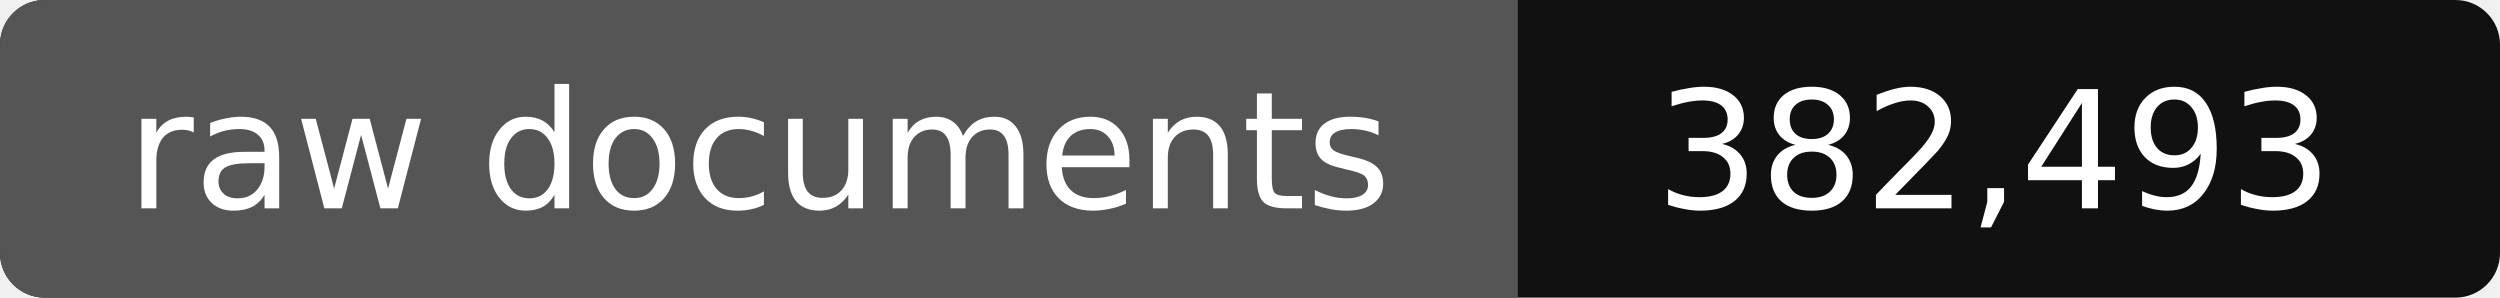
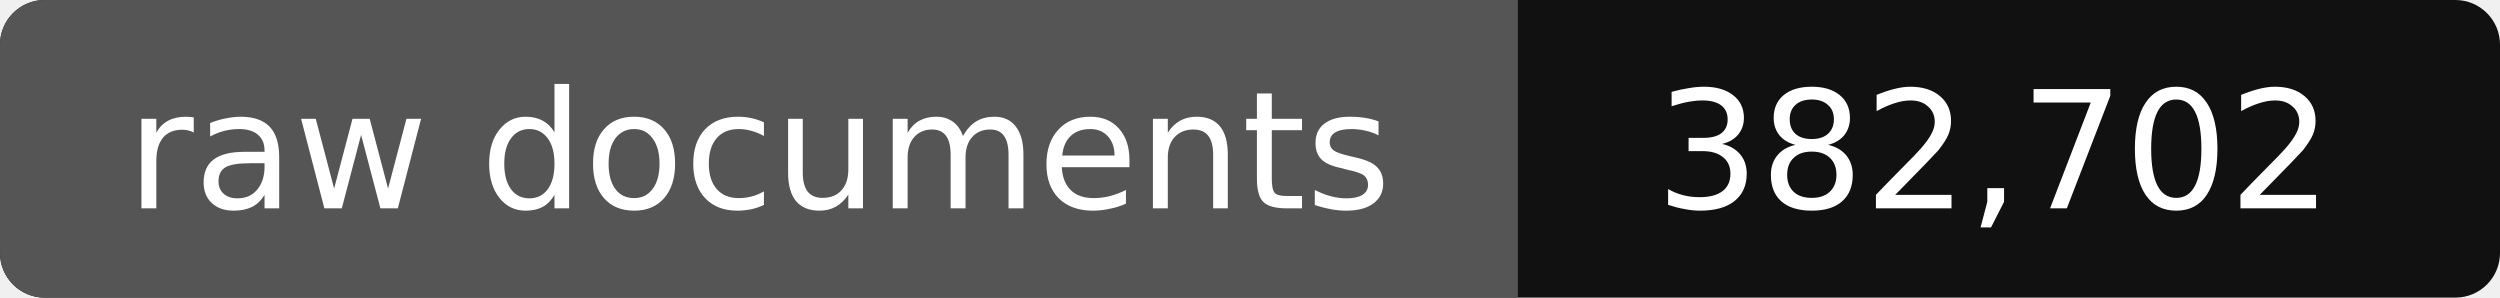
- <svg xmlns="http://www.w3.org/2000/svg" width="168" height="20" role="img" aria-label="raw documents: 382,493">
+ <svg xmlns="http://www.w3.org/2000/svg" width="168" height="20" role="img" aria-label="raw documents: 382,702">
  <rect width="168" height="20" rx="3" fill="#111" />
  <path fill="#555" d="M3 0h99v20H3a3 3 0 0 1-3-3V3a3 3 0 0 1 3-3z" />
  <g fill="#fff" text-anchor="middle" font-family="Verdana,DejaVu Sans,sans-serif" font-size="11">
    <text x="51" y="14">raw documents</text>
-     <text x="134" y="14">382,493</text>
+     <text x="134" y="14">382,702</text>
  </g>
</svg>
